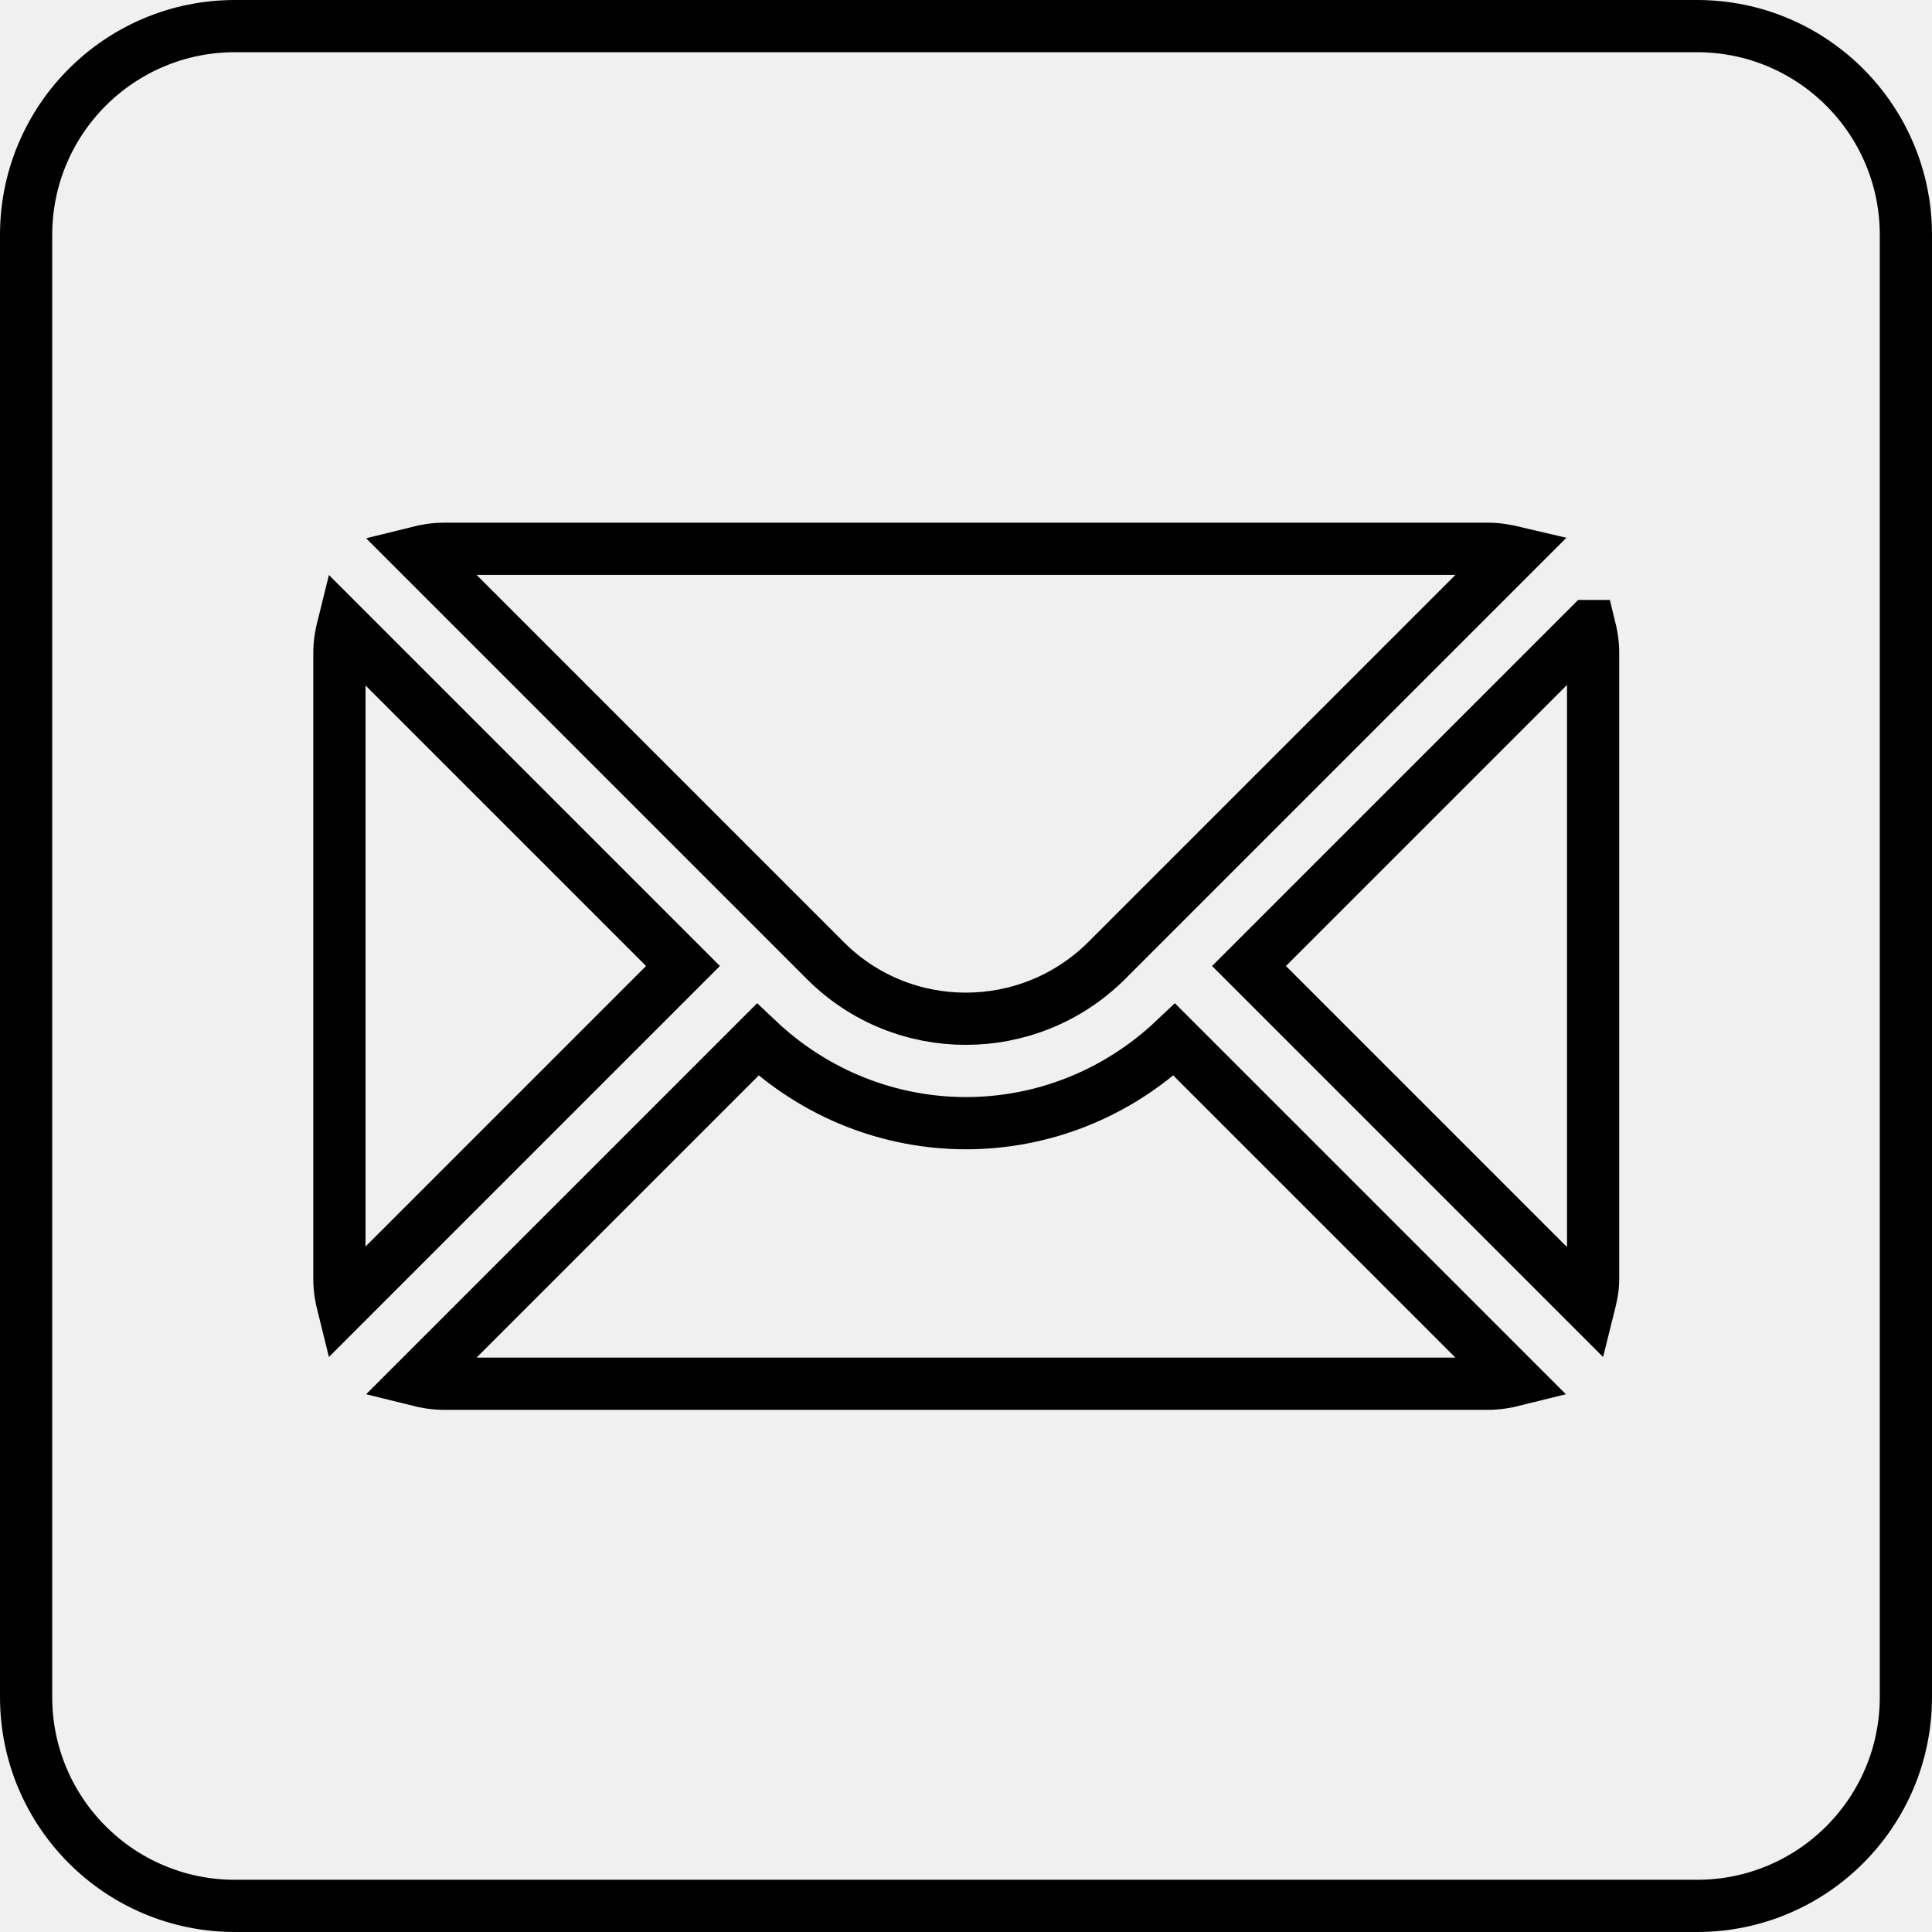
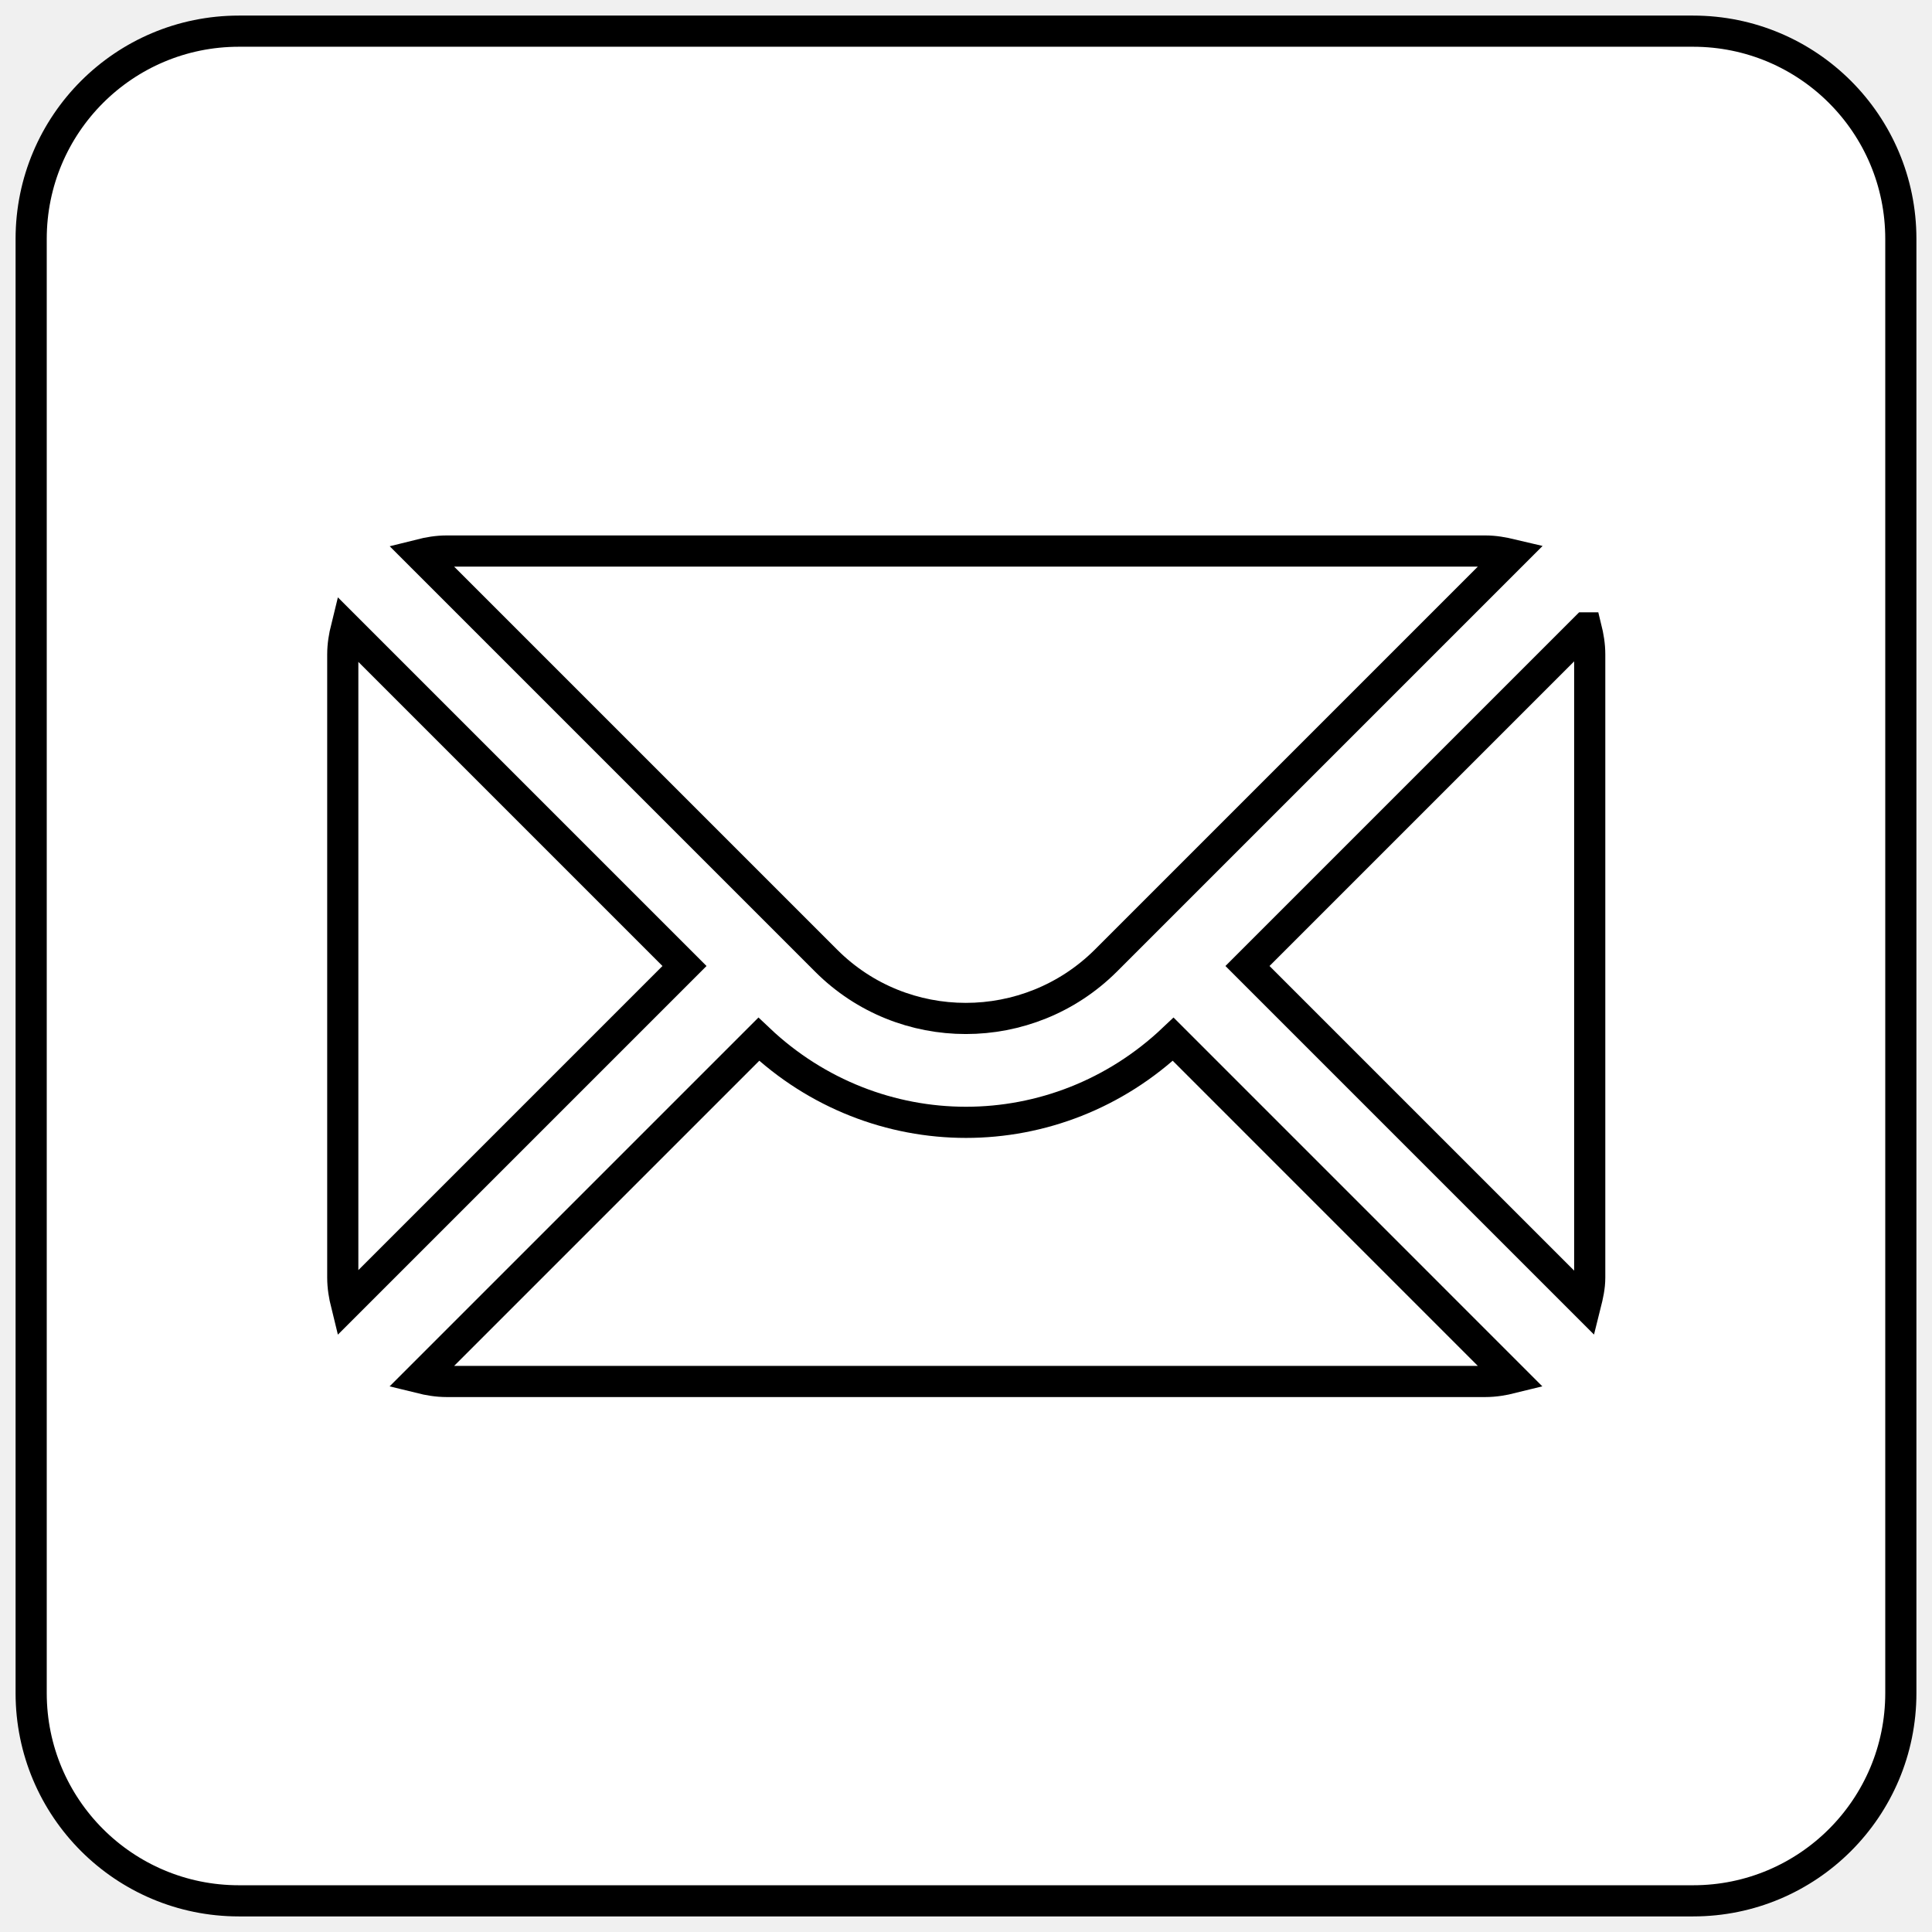
- <svg xmlns="http://www.w3.org/2000/svg" id="Capa_2" viewBox="0 0 37 37">
-   <defs>
-     <style>.cls-1{fill:none;stroke:#000;stroke-miterlimit:10;}</style>
-   </defs>
-   <g id="Capa_1-2">
-     <g>
-       <path class="cls-1" d="M.5,4.5C.5,2.29,2.29,.5,4.5,.5h28c2.21,0,4,1.79,4,4v28c0,2.21-1.79,4-4,4H4.5c-2.21,0-4-1.79-4-4V4.5Z" />
-       <path class="cls-1" d="M30.43,11.99l-6.51,6.51,6.51,6.51c.04-.16,.08-.33,.08-.51V12.5c0-.18-.03-.35-.07-.51Zm-9.24,6.41l7.82-7.82c-.17-.04-.33-.07-.51-.07H8.5c-.18,0-.35,.03-.51,.07l7.82,7.82c1.48,1.48,3.89,1.48,5.38,0Zm-2.69,3.11c-1.44,0-2.87-.54-3.99-1.6l-6.52,6.52c.16,.04,.33,.07,.51,.07H28.5c.18,0,.35-.03,.51-.07l-6.52-6.52c-1.12,1.06-2.55,1.6-3.99,1.6ZM6.57,11.99c-.04,.16-.07,.33-.07,.51v12c0,.18,.03,.35,.07,.51l6.51-6.51-6.51-6.51Z" />
-     </g>
-   </g>
+ <svg xmlns="http://www.w3.org/2000/svg" width="62" height="62" viewBox="0 0 62 62" fill="none">
+   <path d="M1 7.667C1 3.983 3.983 1 7.667 1H54.333C58.017 1 61 3.983 61 7.667V54.333C61 58.017 58.017 61 54.333 61H7.667C3.983 61 1 58.017 1 54.333V7.667Z" fill="white" stroke="black" stroke-miterlimit="10" />
+   <path d="M50.883 20.15L40.033 31L50.883 41.85C50.95 41.583 51.016 41.3 51.016 41V21C51.016 20.7 50.966 20.417 50.9 20.15H50.883ZM35.483 30.833L48.516 17.8C48.233 17.733 47.966 17.683 47.666 17.683H14.333C14.033 17.683 13.75 17.733 13.483 17.8L26.516 30.833C28.983 33.3 33 33.3 35.483 30.833V30.833ZM31 36.017C28.6 36.017 26.216 35.117 24.35 33.35L13.483 44.217C13.75 44.283 14.033 44.333 14.333 44.333H47.666C47.966 44.333 48.25 44.283 48.516 44.217L37.65 33.35C35.783 35.117 33.4 36.017 31 36.017V36.017ZM11.116 20.15C11.05 20.417 11 20.7 11 21V41C11 41.3 11.05 41.583 11.116 41.85L21.966 31L11.116 20.15Z" fill="white" stroke="black" stroke-miterlimit="10" />
</svg>
